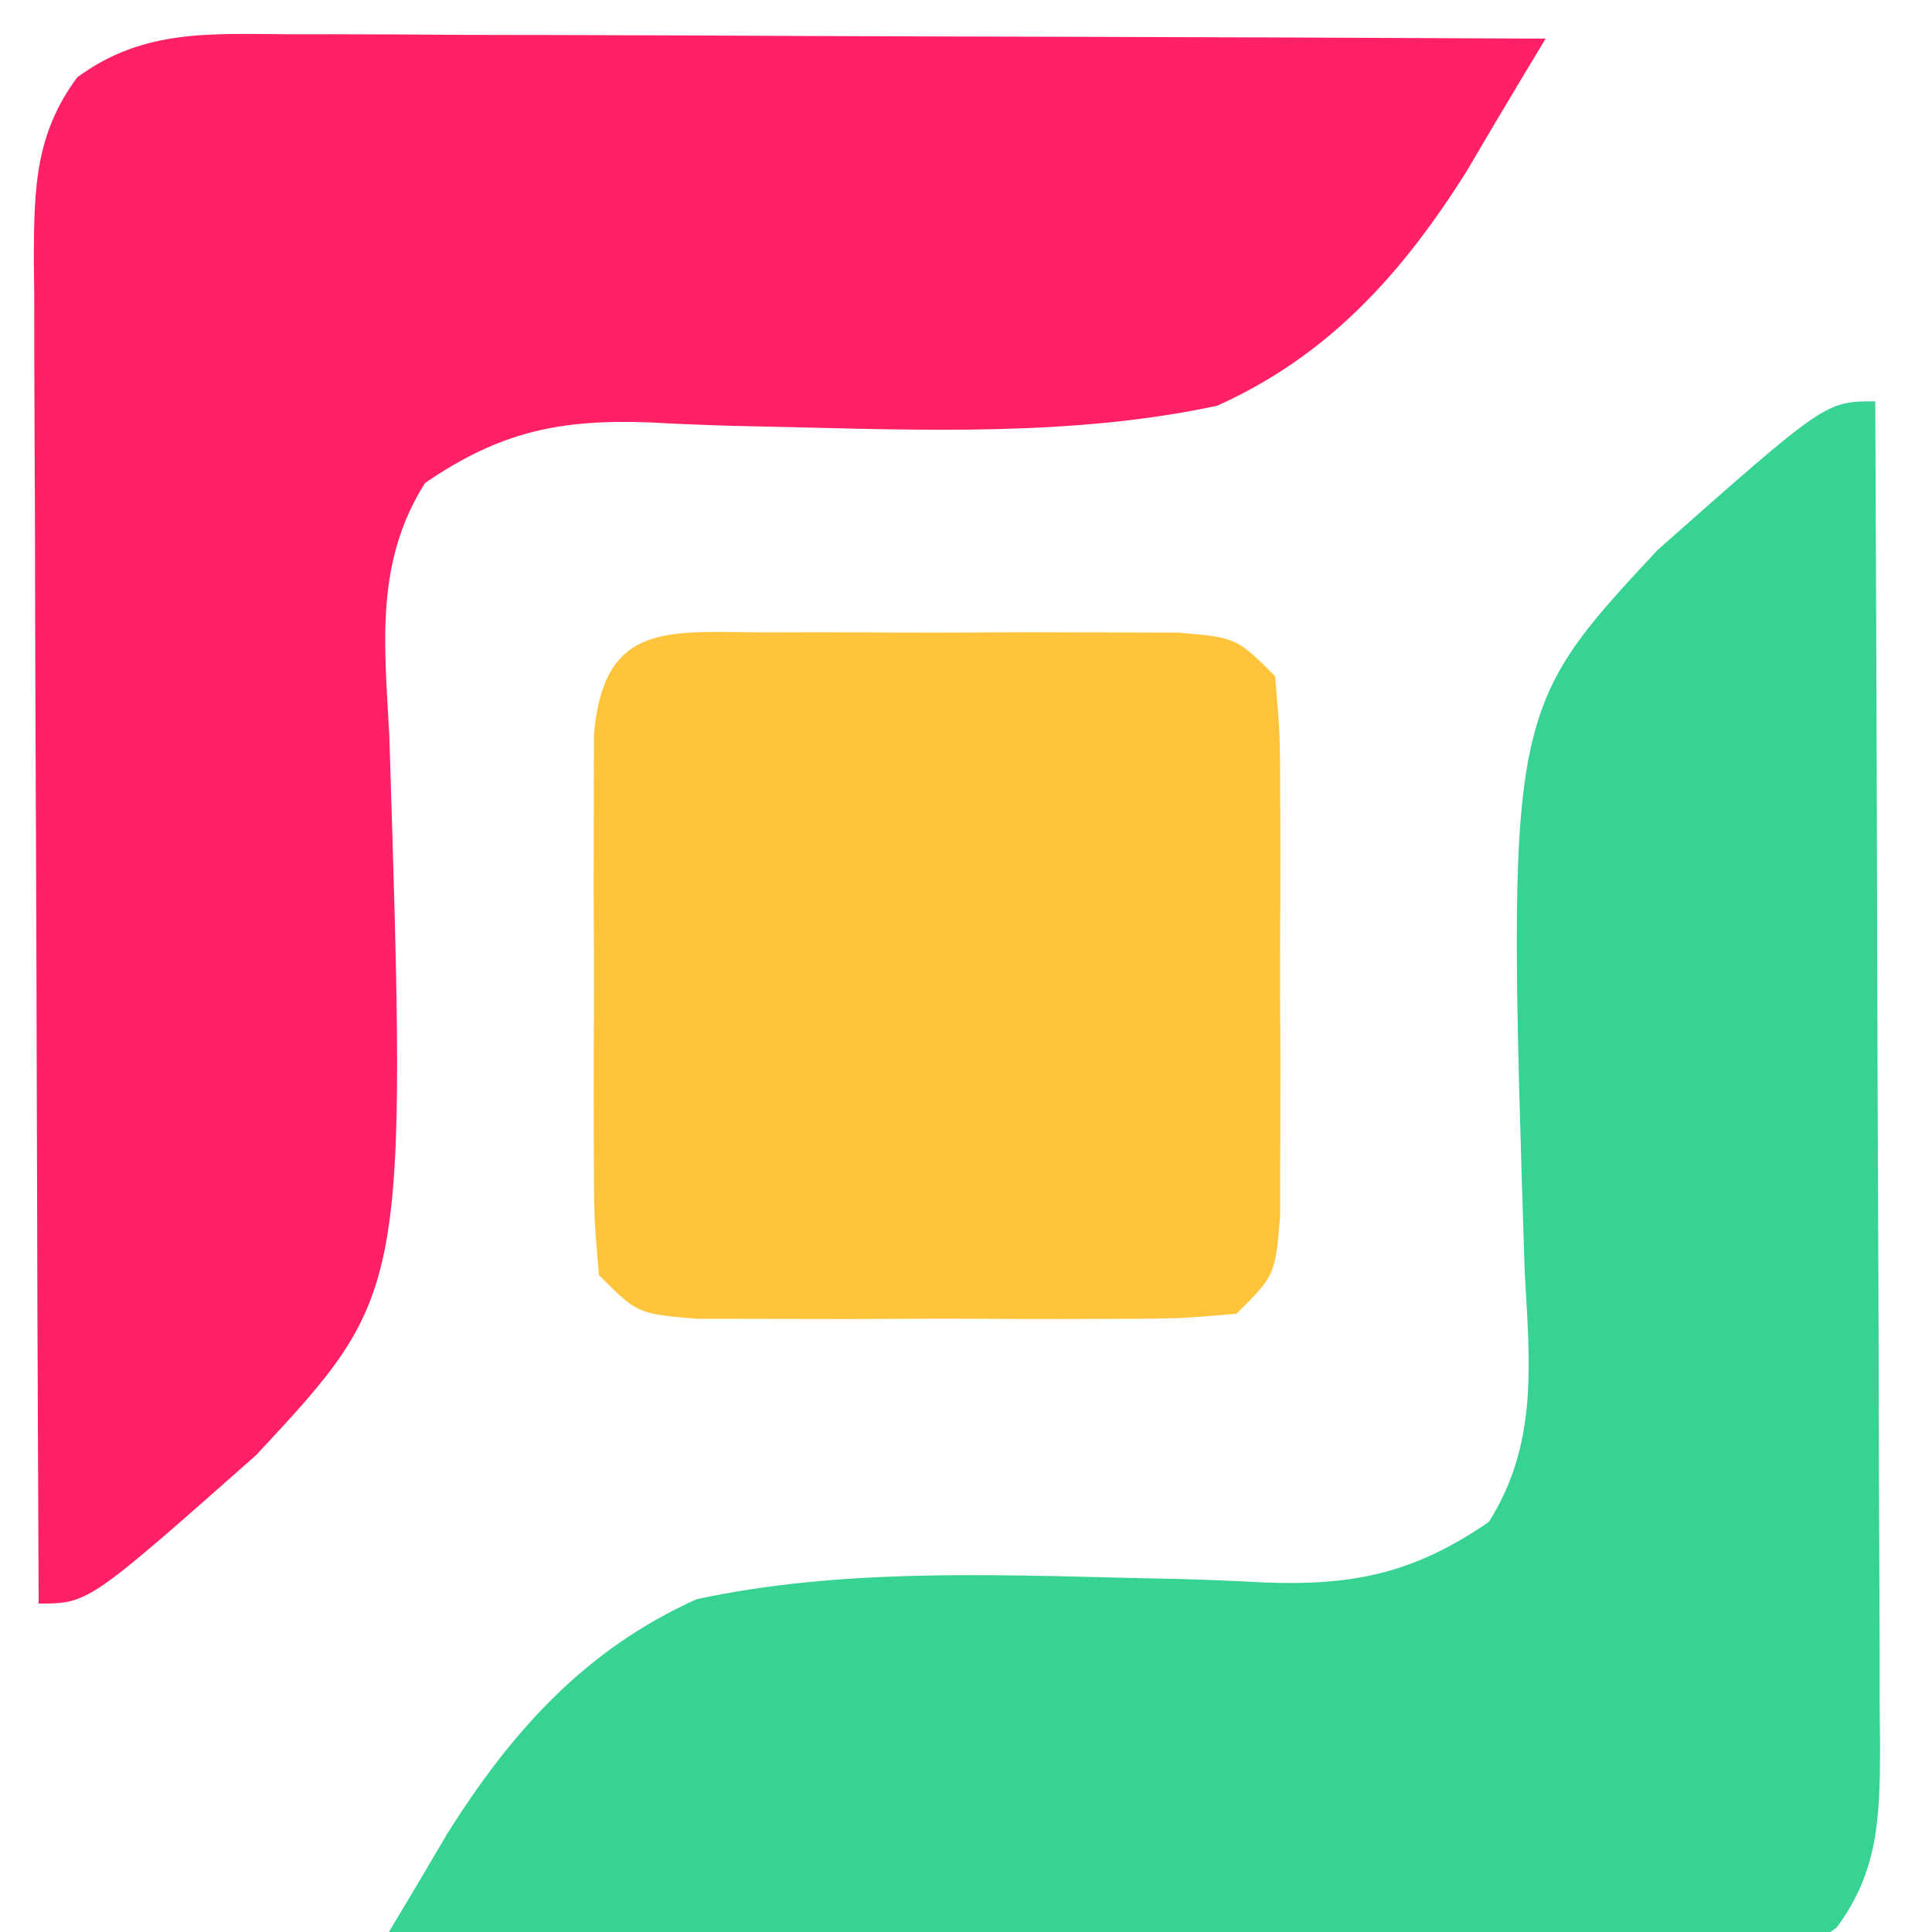
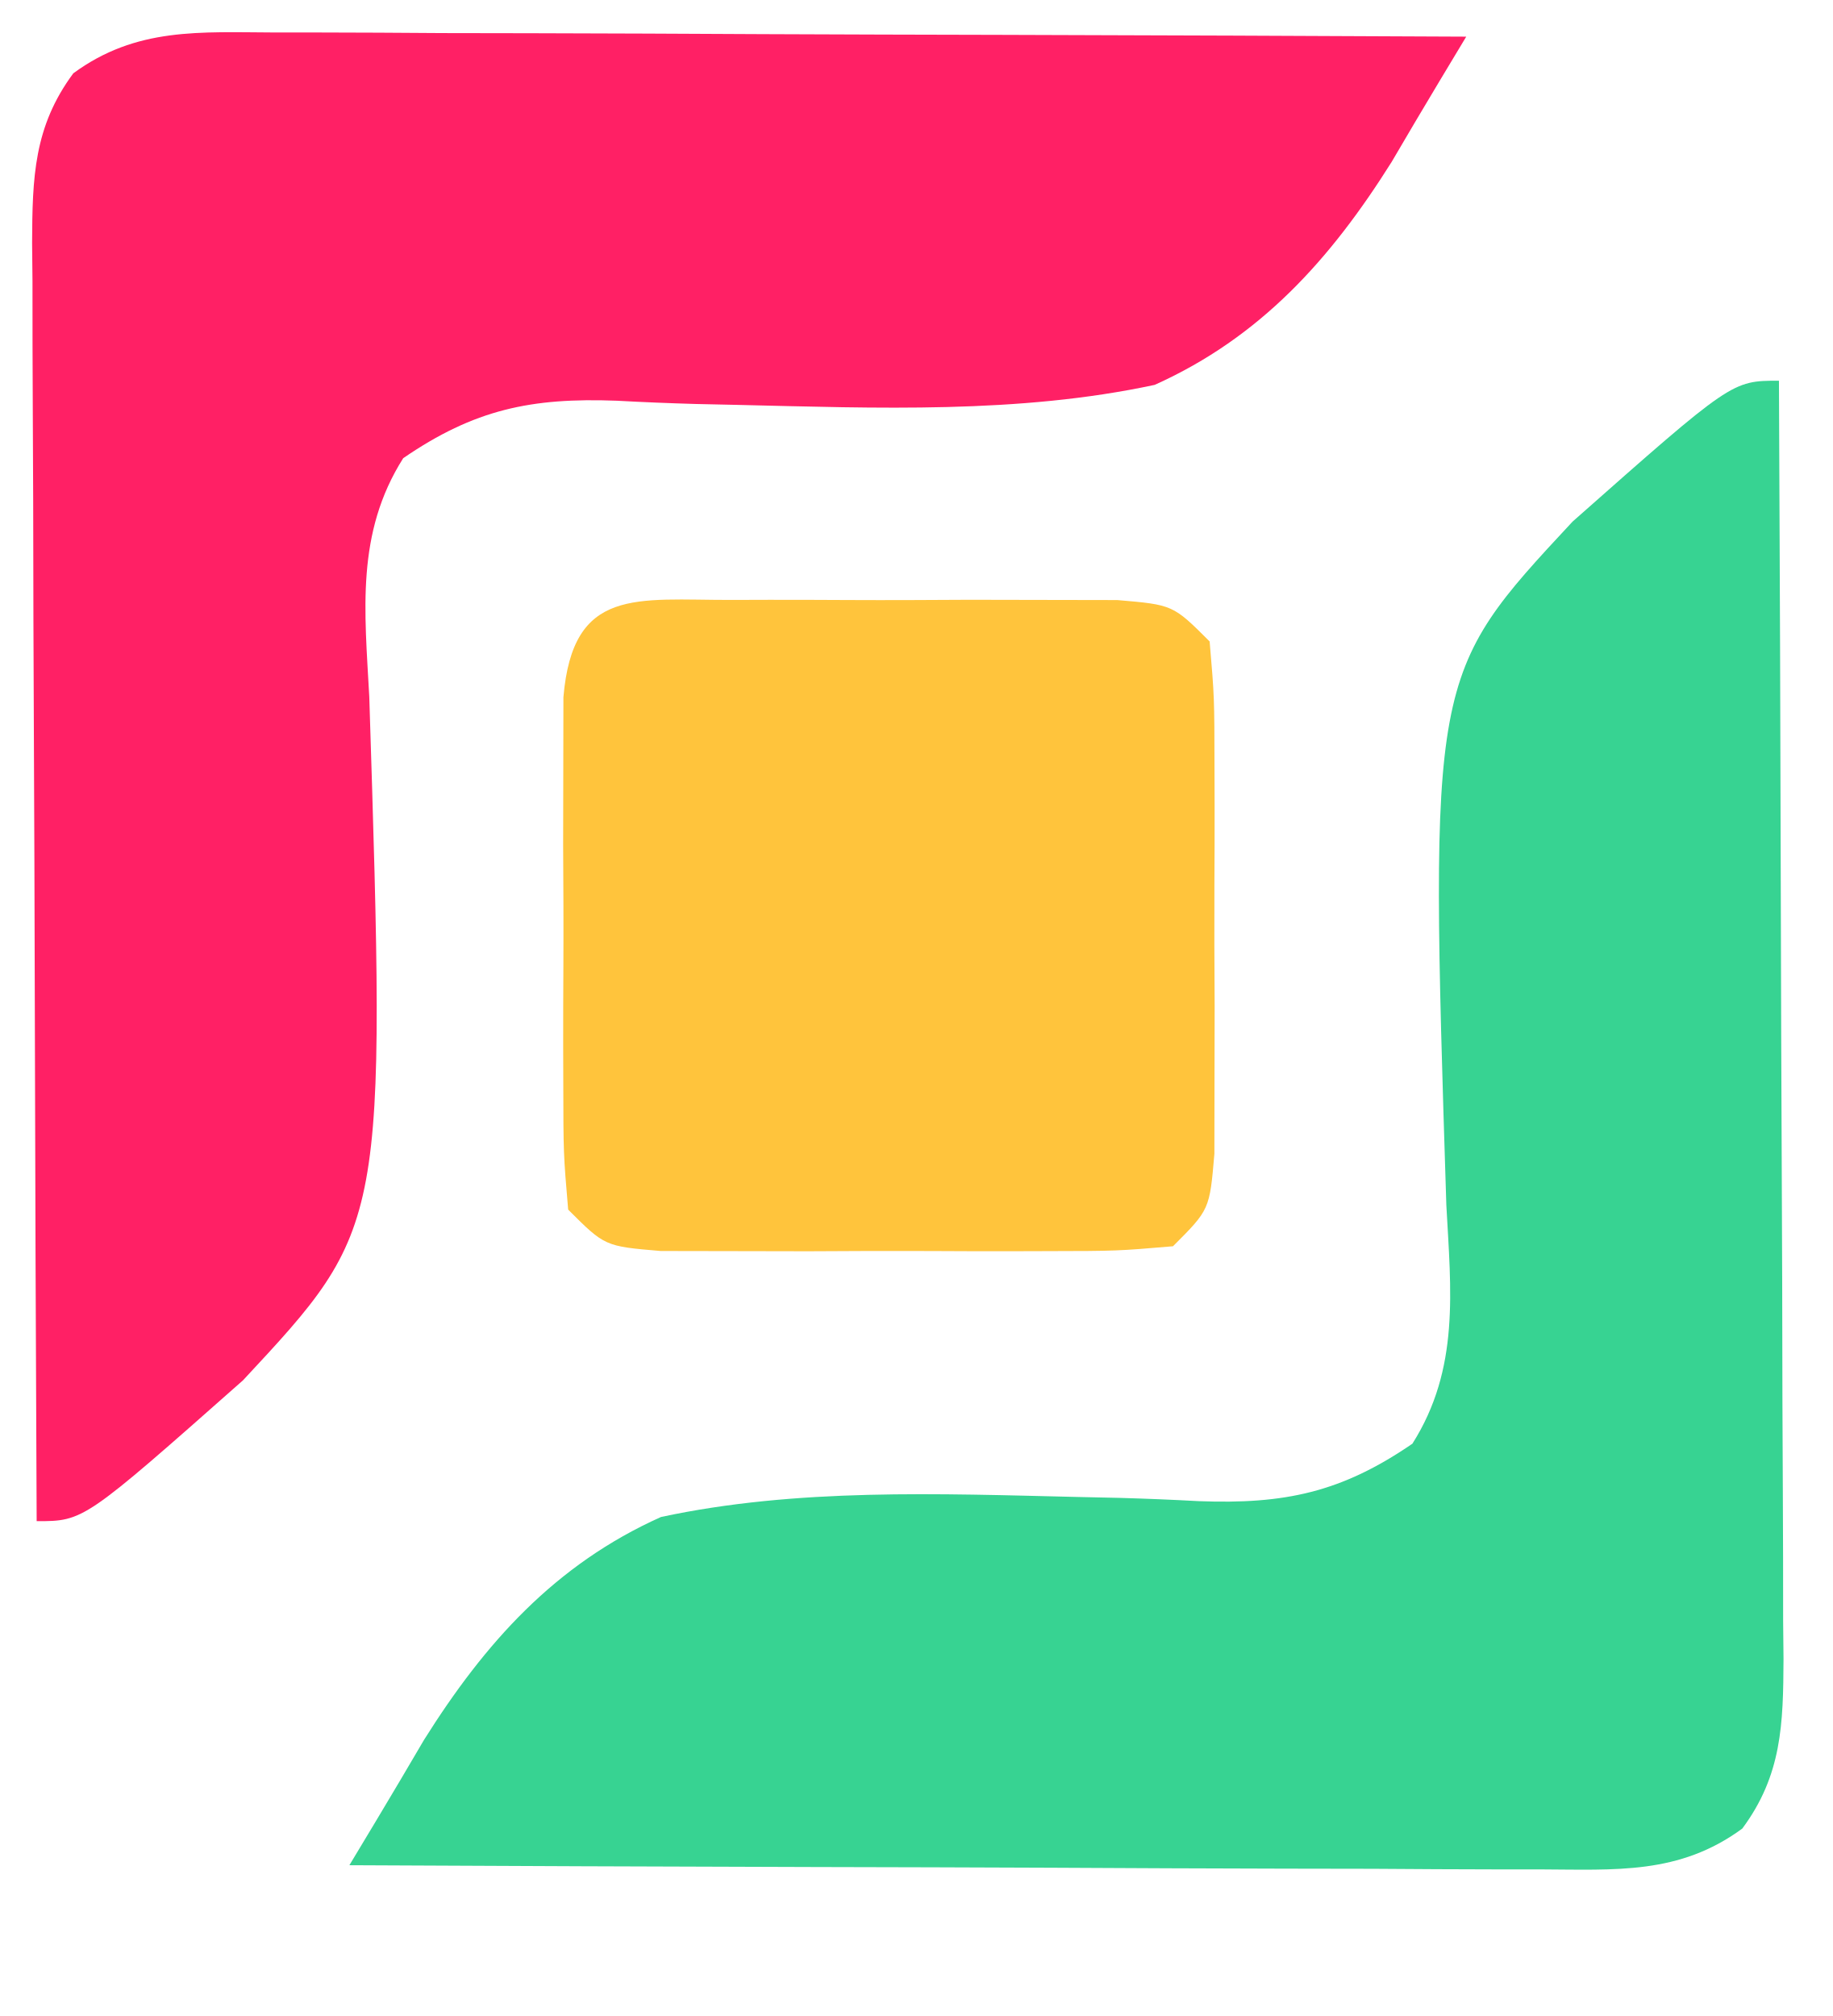
- <svg xmlns="http://www.w3.org/2000/svg" id="img" version="1.1" width="100" height="100">
+ <svg xmlns="http://www.w3.org/2000/svg" id="img" version="1.1" width="100" height="110">
  <style>
        #logo_orange {fill: #ff2065}
        #logo_orange2 {
            fill: #37d392;
            left: 125px;
            transform: translate(84px, 102px) rotate(180deg);
        }
        #logo_green {fill: #37d392}
        #logo_blue {fill: #ffc43c}
</style>
  <path d="M0 0 C1.054 -0 1.054 -0 2.13 -0.001 C4.446 0.001 6.761 0.016 9.077 0.032 C10.686 0.035 12.294 0.038 13.903 0.04 C18.131 0.048 22.359 0.068 26.588 0.09 C30.904 0.11 35.221 0.119 39.538 0.129 C48.004 0.151 56.47 0.185 64.937 0.227 C64.464 1.014 63.991 1.801 63.503 2.612 C62.617 4.092 61.735 5.574 60.866 7.064 C57.534 12.368 53.717 16.632 47.937 19.227 C40.526 20.819 32.737 20.495 25.202 20.32 C24.444 20.303 23.685 20.287 22.903 20.27 C21.466 20.229 20.03 20.171 18.595 20.092 C13.917 19.915 10.814 20.567 6.937 23.227 C4.341 27.327 4.834 31.574 5.085 36.247 C5.998 65.162 5.998 65.162 -1.803 73.54 C-10.493 81.227 -10.493 81.227 -13.063 81.227 C-13.11 71.517 -13.145 61.808 -13.167 52.098 C-13.178 47.589 -13.192 43.081 -13.214 38.572 C-13.236 34.222 -13.248 29.871 -13.253 25.52 C-13.257 23.86 -13.264 22.2 -13.275 20.54 C-13.289 18.215 -13.291 15.891 -13.291 13.566 C-13.298 12.879 -13.305 12.192 -13.312 11.484 C-13.297 7.922 -13.224 5.141 -11.063 2.227 C-7.62 -0.3 -4.156 -0.015 0 0 Z " id="logo_orange" transform="translate(15.06348,1.772949)" />
  <path d="M0 0 C1.054 -0 1.054 -0 2.13 -0.001 C4.446 0.001 6.761 0.016 9.077 0.032 C10.686 0.035 12.294 0.038 13.903 0.04 C18.131 0.048 22.359 0.068 26.588 0.09 C30.904 0.11 35.221 0.119 39.538 0.129 C48.004 0.151 56.47 0.185 64.937 0.227 C64.464 1.014 63.991 1.801 63.503 2.612 C62.617 4.092 61.735 5.574 60.866 7.064 C57.534 12.368 53.717 16.632 47.937 19.227 C40.526 20.819 32.737 20.495 25.202 20.32 C24.444 20.303 23.685 20.287 22.903 20.27 C21.466 20.229 20.03 20.171 18.595 20.092 C13.917 19.915 10.814 20.567 6.937 23.227 C4.341 27.327 4.834 31.574 5.085 36.247 C5.998 65.162 5.998 65.162 -1.803 73.54 C-10.493 81.227 -10.493 81.227 -13.063 81.227 C-13.11 71.517 -13.145 61.808 -13.167 52.098 C-13.178 47.589 -13.192 43.081 -13.214 38.572 C-13.236 34.222 -13.248 29.871 -13.253 25.52 C-13.257 23.86 -13.264 22.2 -13.275 20.54 C-13.289 18.215 -13.291 15.891 -13.291 13.566 C-13.298 12.879 -13.305 12.192 -13.312 11.484 C-13.297 7.922 -13.224 5.141 -11.063 2.227 C-7.62 -0.3 -4.156 -0.015 0 0 Z " id="logo_orange2" />
  <path d="M0 0 C1.021 -0.003 1.021 -0.003 2.062 -0.006 C3.501 -0.007 4.94 -0.003 6.379 0.005 C8.585 0.016 10.79 0.005 12.996 -0.008 C14.393 -0.006 15.79 -0.004 17.188 0 C18.463 0.002 19.739 0.005 21.053 0.007 C24.094 0.266 24.094 0.266 26.094 2.266 C26.353 5.307 26.353 5.307 26.359 9.172 C26.362 10.193 26.362 10.193 26.365 11.234 C26.367 12.673 26.363 14.112 26.354 15.551 C26.344 17.757 26.354 19.962 26.367 22.168 C26.366 23.565 26.363 24.962 26.359 26.359 C26.357 27.635 26.355 28.91 26.353 30.225 C26.094 33.266 26.094 33.266 24.094 35.266 C21.053 35.524 21.053 35.524 17.188 35.531 C16.167 35.534 16.167 35.534 15.125 35.537 C13.686 35.538 12.247 35.535 10.808 35.526 C8.602 35.516 6.397 35.526 4.191 35.539 C2.794 35.538 1.397 35.535 0 35.531 C-1.276 35.529 -2.551 35.527 -3.865 35.524 C-6.906 35.266 -6.906 35.266 -8.906 33.266 C-9.165 30.225 -9.165 30.225 -9.172 26.359 C-9.174 25.679 -9.176 24.998 -9.178 24.297 C-9.179 22.858 -9.175 21.419 -9.167 19.98 C-9.156 17.774 -9.167 15.569 -9.18 13.363 C-9.178 11.966 -9.176 10.569 -9.172 9.172 C-9.17 7.896 -9.167 6.621 -9.165 5.307 C-8.652 -0.727 -5.187 0.009 0 0 Z " id="logo_blue" transform="translate(39.90625,32.73438)" />
</svg>
